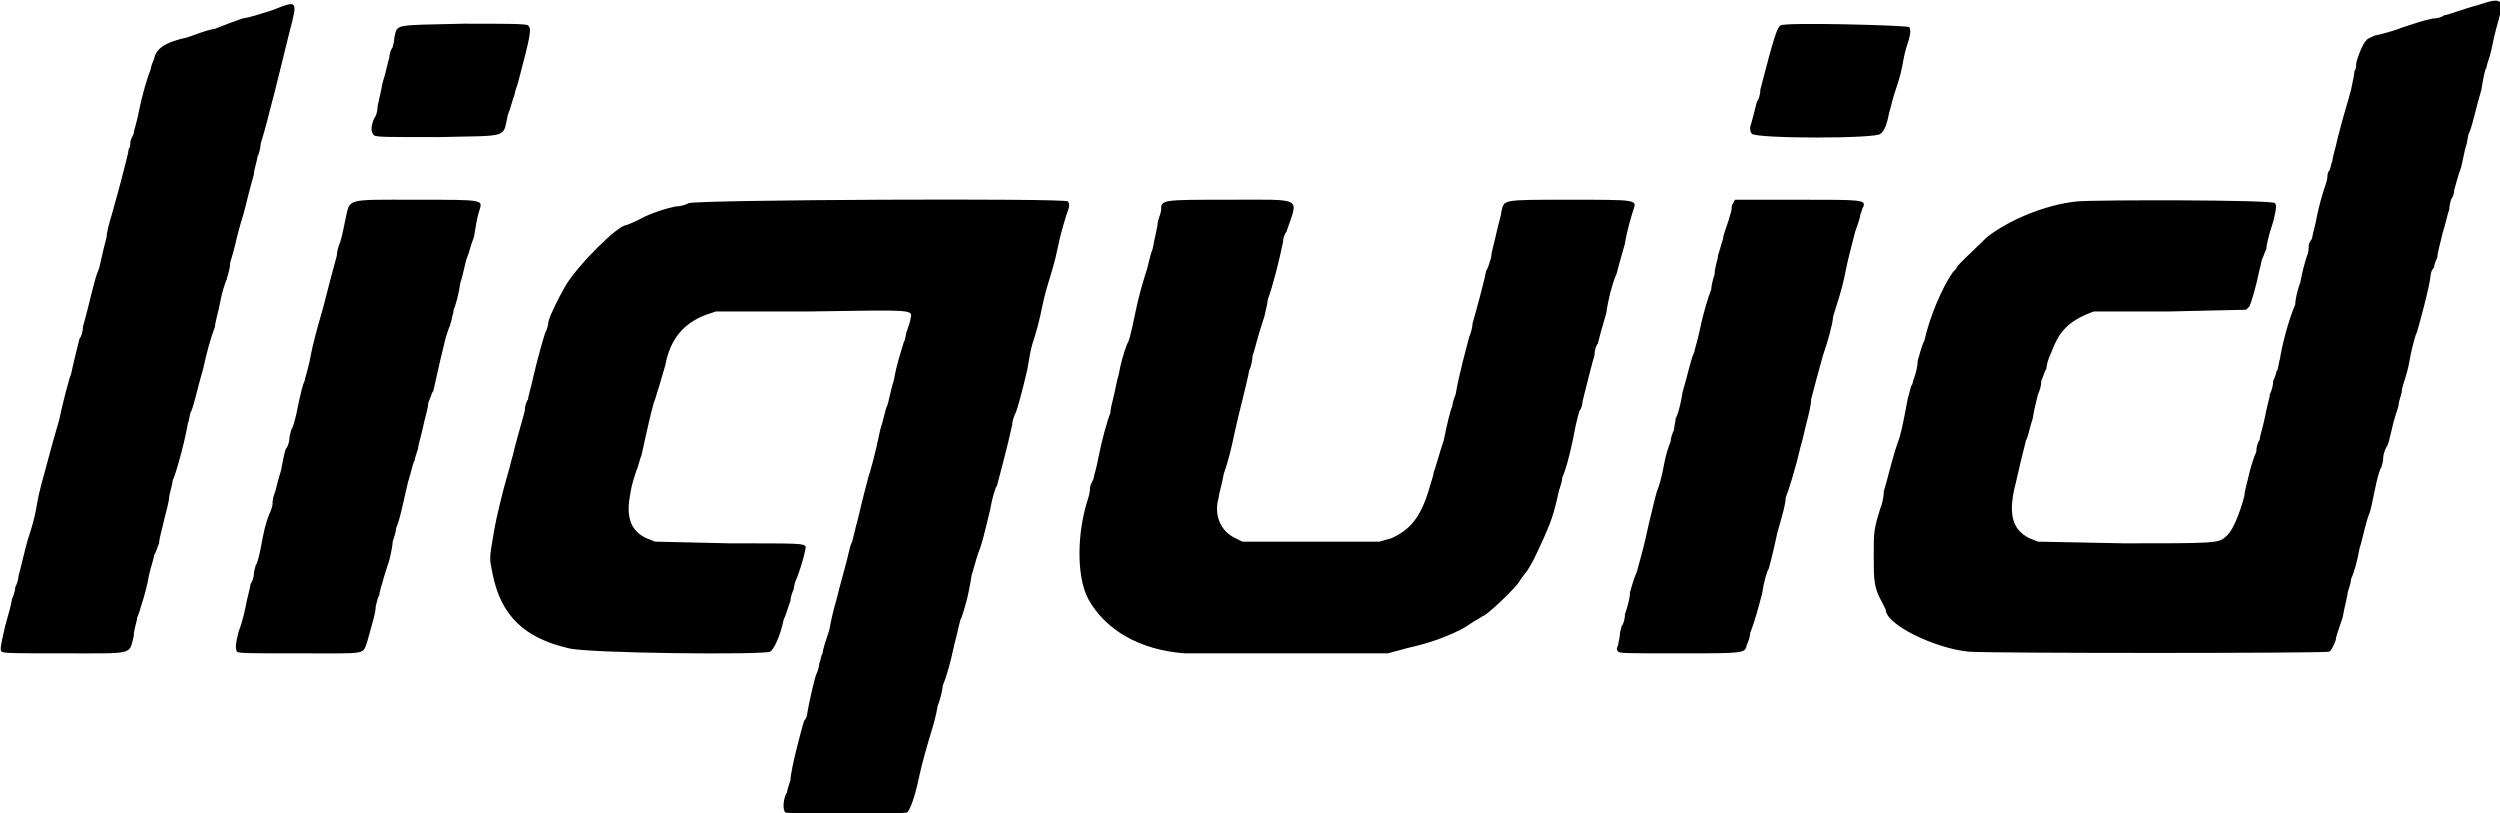
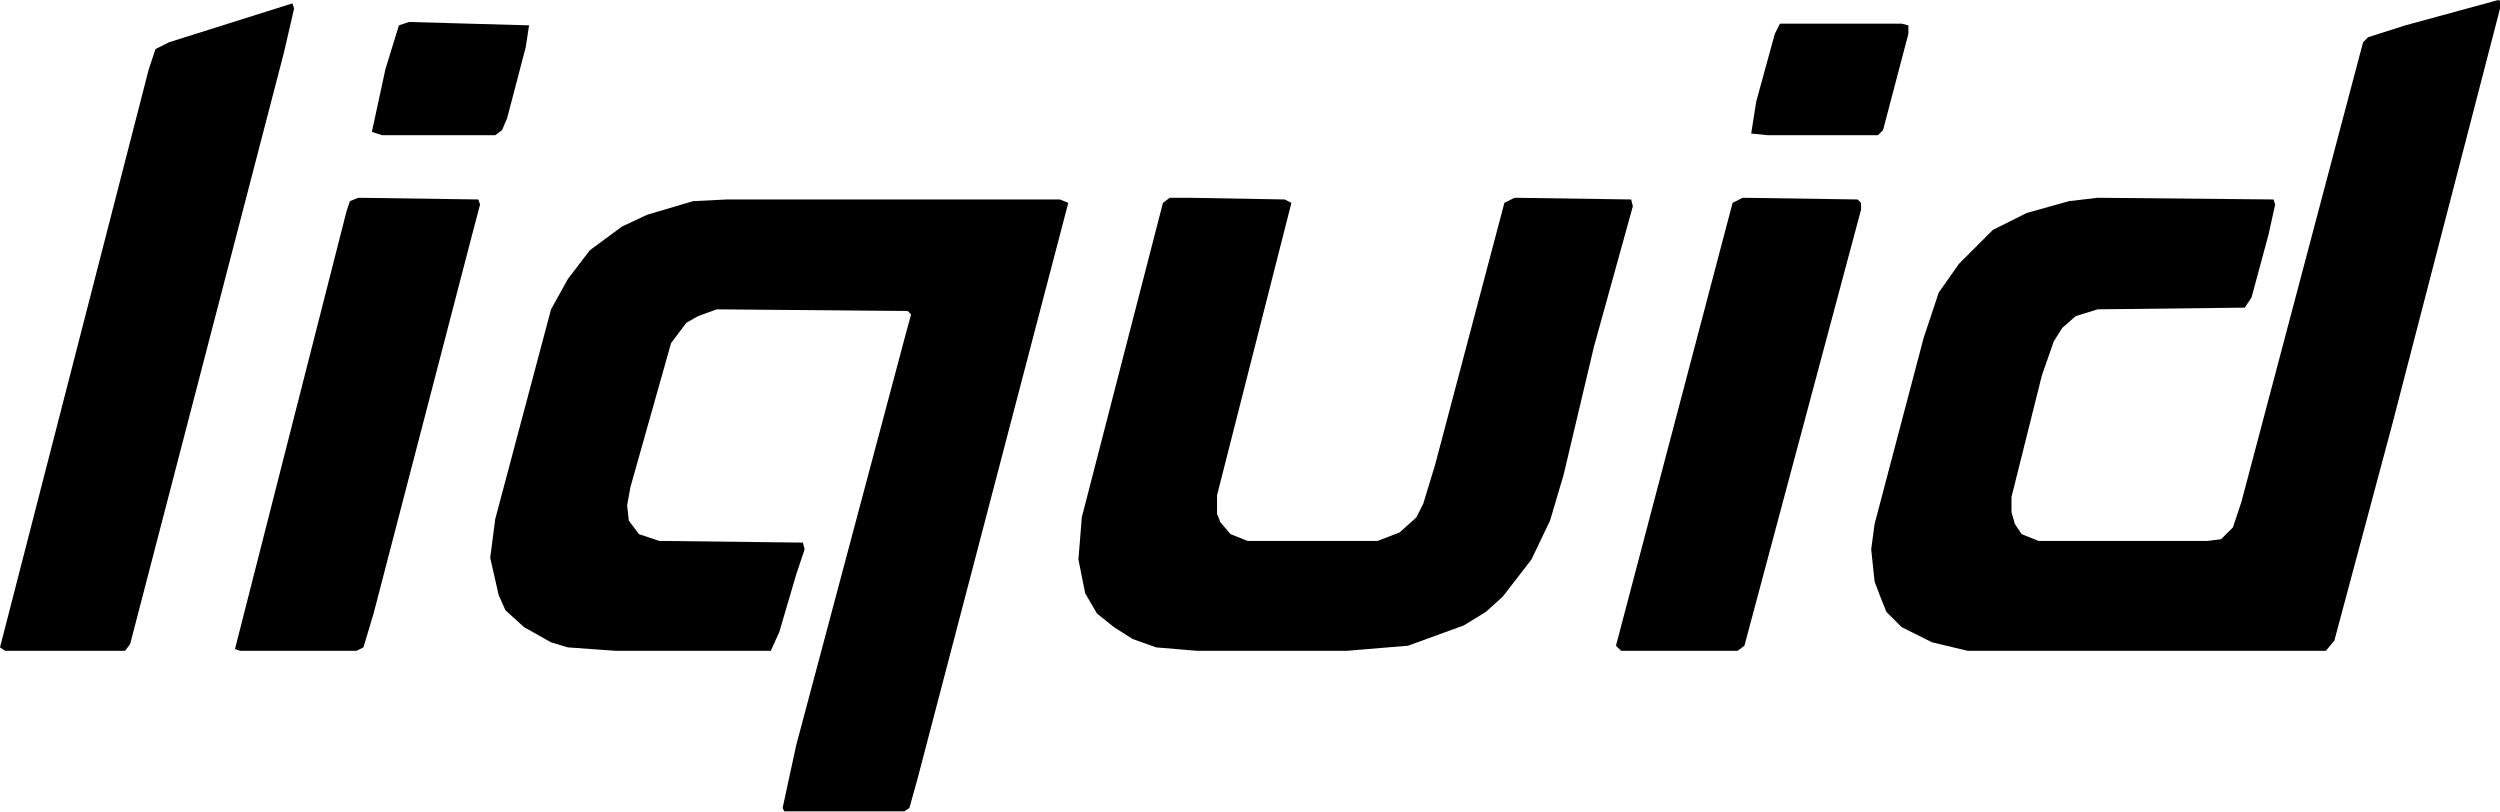
- <svg xmlns="http://www.w3.org/2000/svg" viewBox="0 0 147.7 48">
-   <path d="M46.4 48.0C46.2 47.8 46.3 47.1 46.5 46.8C46.5 46.7 46.6 46.4 46.7 46.1C46.7 45.5 47.4 42.9 47.5 42.6C47.6 42.5 47.7 42.3 47.7 42.1C47.8 41.5 48.1 40.2 48.2 39.9C48.3 39.7 48.4 39.4 48.4 39.2C48.5 39.0 48.5 38.7 48.6 38.6C48.6 38.4 48.8 37.8 49.0 37.2C49.1 36.6 49.3 35.8 49.4 35.5C49.5 35.1 49.7 34.3 49.9 33.6C50.1 32.9 50.2 32.3 50.3 32.1C50.4 31.9 50.5 31.3 50.7 30.6C51.0 29.3 51.2 28.6 51.3 28.2C51.4 27.9 51.7 26.9 52.0 25.4C52.2 24.8 52.3 24.2 52.4 24.0C52.5 23.8 52.6 23.1 52.8 22.5C53.0 21.4 53.2 20.9 53.4 20.2C53.5 20.1 53.5 19.7 53.6 19.5C53.7 19.2 53.8 18.9 53.8 18.8C53.9 18.3 54.1 18.3 47.9 18.4L42.3 18.4L41.7 18.6C40.4 19.1 39.6 20.0 39.3 21.6C39.1 22.3 38.8 23.3 38.7 23.6C38.6 23.8 38.4 24.6 37.9 26.9C37.8 27.1 37.7 27.6 37.6 27.8C37.3 28.7 37.3 28.8 37.2 29.4C37.0 30.6 37.3 31.4 38.2 31.8L38.7 32.0L43.1 32.1C47.3 32.1 47.5 32.1 47.6 32.3C47.6 32.5 47.4 33.3 47.1 34.1C47.0 34.3 46.9 34.6 46.9 34.8C46.8 35.0 46.7 35.3 46.7 35.5C46.6 35.7 46.5 36.2 46.3 36.6C46.1 37.6 45.7 38.4 45.5 38.5C45.1 38.7 34.7 38.6 33.6 38.3C31.0 37.7 29.6 36.4 29.1 33.9C28.9 32.9 28.9 33.1 29.2 31.3C29.3 30.7 29.7 29.0 30.0 28.0C30.1 27.7 30.2 27.2 30.3 26.9C30.4 26.4 30.7 25.4 31.0 24.3C31.0 24.0 31.1 23.7 31.2 23.6C31.2 23.4 31.4 22.8 31.5 22.3C31.8 21.0 32.1 20.0 32.2 19.7C32.3 19.5 32.4 19.2 32.4 19.0C32.5 18.6 33.0 17.6 33.4 16.9C34.1 15.7 36.5 13.3 37.0 13.3C37.0 13.3 37.3 13.2 37.7 13.0C38.4 12.6 39.4 12.3 39.9 12.2C40.2 12.2 40.5 12.1 40.7 12.0C41.3 11.8 63.0 11.7 63.1 11.9C63.2 12.1 63.2 12.2 63.0 12.7C62.7 13.7 62.6 14.1 62.5 14.6C62.4 15.0 62.4 15.2 62.0 16.5C61.9 16.8 61.7 17.5 61.6 18.0C61.4 19.0 61.2 19.7 61.0 20.3C60.9 20.6 60.8 21.2 60.7 21.8C60.4 23.1 60.1 24.2 60.0 24.4C59.9 24.6 59.8 24.9 59.8 25.1C59.5 26.5 59.0 28.3 58.9 28.7C58.8 28.8 58.6 29.5 58.5 30.1C58.1 31.8 58.0 32.1 57.9 32.4C57.8 32.6 57.6 33.3 57.4 34.0C57.2 35.3 57.0 35.9 56.8 36.5C56.7 36.6 56.6 37.3 56.4 38.0C56.1 39.4 55.9 40.0 55.7 40.5C55.7 40.6 55.6 41.2 55.4 41.7C55.3 42.3 55.1 43.0 55.0 43.3C54.7 44.3 54.5 45.0 54.3 45.9C54.1 46.9 53.8 47.8 53.6 48.0C53.4 48.1 46.5 48.1 46.4 48.0ZM0.1 38.5C-0.0 38.4-0.0 38.3 0.3 37.0C0.5 36.3 0.7 35.6 0.7 35.4C0.8 35.2 0.9 34.9 0.9 34.7C1.0 34.5 1.1 34.2 1.1 34.0C1.2 33.7 1.5 32.3 1.7 31.7C2.0 30.8 2.1 30.3 2.2 29.7C2.3 29.1 2.5 28.4 2.8 27.3C3.1 26.2 3.2 25.8 3.5 24.8C3.6 24.3 3.8 23.5 3.9 23.1C4.0 22.8 4.1 22.3 4.2 22.1C4.3 21.6 4.6 20.4 4.7 20.0C4.8 19.9 4.9 19.6 4.9 19.3C5.3 17.9 5.6 16.4 5.8 16.0C5.9 15.8 6.0 15.1 6.3 14.0C6.3 13.7 6.5 13.0 6.6 12.7C6.7 12.3 7.0 11.3 7.2 10.5C7.4 9.7 7.6 9.0 7.6 8.8C7.7 8.7 7.7 8.5 7.7 8.4C7.7 8.3 7.8 8.1 7.9 7.9C7.9 7.7 8.1 7.2 8.2 6.6C8.4 5.6 8.7 4.6 8.9 4.1C8.9 4.0 9.0 3.7 9.1 3.5C9.2 2.9 9.7 2.5 11.1 2.2C11.4 2.1 12.1 1.8 12.7 1.7C13.2 1.5 14.0 1.2 14.3 1.1C14.9 1.0 15.1 0.9 16.1 0.6C17.6 0.0 17.6 0.0 17.1 1.9C16.6 3.9 16.3 5.2 16.0 6.3C15.8 7.1 15.7 7.5 15.4 8.5C15.4 8.7 15.3 9.1 15.2 9.3C15.2 9.5 15.0 10.0 15.0 10.3C14.8 11.0 14.7 11.4 14.4 12.6C14.3 12.9 14.1 13.6 14.0 14.0C13.9 14.5 13.7 15.2 13.6 15.5C13.6 15.8 13.5 16.1 13.5 16.1C13.5 16.2 13.4 16.4 13.4 16.5C13.3 16.7 13.1 17.3 13.0 17.9C12.9 18.4 12.7 19.1 12.7 19.3C12.4 20.1 12.2 20.9 12.0 21.8C11.7 22.8 11.5 23.8 11.3 24.3C11.2 24.4 11.2 24.8 11.1 25.0C11.0 25.7 10.5 27.7 10.2 28.4C10.2 28.5 10.1 28.9 10.0 29.3C10.0 29.6 9.8 30.3 9.7 30.7C9.6 31.2 9.4 31.8 9.4 32.1C9.3 32.3 9.2 32.7 9.1 32.8C9.1 33.0 8.9 33.5 8.8 34.0C8.7 34.6 8.5 35.3 8.4 35.6C8.3 35.9 8.2 36.3 8.1 36.5C8.1 36.7 7.9 37.2 7.9 37.6C7.6 38.7 8.0 38.6 3.8 38.6C1.1 38.6 0.2 38.6 0.1 38.5ZM14.0 38.5C13.9 38.3 13.9 38.1 14.1 37.3C14.2 37.1 14.4 36.4 14.5 35.9C14.6 35.3 14.8 34.7 14.8 34.5C14.9 34.4 15.0 34.1 15.0 33.9C15.0 33.7 15.1 33.5 15.1 33.4C15.2 33.3 15.3 32.9 15.4 32.4C15.6 31.3 15.7 30.9 15.9 30.4C16.0 30.2 16.1 29.9 16.1 29.8C16.1 29.7 16.1 29.5 16.2 29.2C16.3 29.0 16.4 28.4 16.6 27.8C16.7 27.3 16.8 26.7 16.9 26.5C17.0 26.4 17.1 26.1 17.1 25.9C17.1 25.7 17.2 25.5 17.2 25.4C17.3 25.3 17.4 24.9 17.5 24.5C17.8 23.0 17.9 22.7 18.0 22.5C18.0 22.4 18.2 21.8 18.3 21.3C18.5 20.2 18.8 19.2 19.0 18.5C19.1 18.2 19.3 17.3 19.9 15.1C19.9 14.9 20.0 14.5 20.1 14.3C20.2 14.0 20.3 13.5 20.4 13.0C20.7 11.7 20.3 11.8 24.6 11.8C28.8 11.8 28.5 11.8 28.3 12.5C28.2 12.8 28.1 13.4 28.0 14.0C27.8 14.5 27.7 15.0 27.6 15.2C27.5 15.4 27.4 16.1 27.2 16.7C27.1 17.4 26.9 18.1 26.8 18.3C26.8 18.5 26.7 18.7 26.7 18.8C26.7 18.9 26.6 19.1 26.6 19.2C26.5 19.4 26.3 20.0 26.2 20.5C25.9 21.7 25.7 22.7 25.6 23.1C25.5 23.2 25.4 23.6 25.3 23.8C25.3 24.1 25.1 24.7 25.0 25.2C24.9 25.7 24.7 26.3 24.7 26.5C24.6 26.8 24.5 27.1 24.5 27.2C24.4 27.3 24.3 27.9 24.1 28.5C23.8 29.8 23.6 30.8 23.4 31.2C23.4 31.4 23.3 31.7 23.2 32.0C23.2 32.2 23.1 32.7 23.0 33.1C22.9 33.4 22.7 34.0 22.6 34.4C22.5 34.7 22.4 35.1 22.4 35.2C22.3 35.3 22.3 35.5 22.2 35.8C22.2 36.2 22.0 36.8 21.7 37.9C21.4 38.7 21.8 38.6 17.7 38.6C14.7 38.6 14.1 38.6 14.0 38.5ZM70.0 38.6C67.3 38.4 65.3 37.2 64.3 35.4C63.6 34.1 63.6 31.5 64.3 29.4C64.4 29.1 64.4 28.8 64.4 28.8C64.4 28.7 64.5 28.5 64.6 28.3C64.6 28.2 64.8 27.6 64.9 27.0C65.1 26.0 65.4 24.9 65.6 24.4C65.6 24.2 65.7 23.8 65.8 23.4C65.9 23.0 66.0 22.4 66.1 22.1C66.2 21.5 66.4 20.8 66.6 20.3C66.7 20.2 66.8 19.7 66.9 19.3C67.1 18.4 67.2 17.7 67.7 16.1C67.8 15.9 67.9 15.2 68.1 14.7C68.2 14.1 68.4 13.4 68.4 13.1C68.5 12.8 68.6 12.5 68.6 12.4C68.6 11.8 68.6 11.8 72.6 11.8C77.1 11.8 76.7 11.6 76.0 13.7C75.9 13.8 75.8 14.1 75.8 14.3C75.6 15.3 75.2 16.9 74.9 17.7C74.9 17.8 74.8 18.3 74.7 18.7C74.6 19.0 74.4 19.6 74.3 20.0C74.2 20.3 74.1 20.8 74.0 21.0C74.0 21.3 73.9 21.7 73.8 21.9C73.7 22.5 73.1 24.8 73.0 25.3C72.7 26.7 72.6 27.1 72.3 28.0C72.2 28.6 72.0 29.2 72.0 29.4C71.7 30.4 72.1 31.4 73.0 31.8L73.4 32.0L77.5 32.0L81.5 32.0L82.2 31.8C83.3 31.3 83.9 30.6 84.4 29.0C84.5 28.6 84.7 28.1 84.7 27.9C84.8 27.7 85.0 26.9 85.3 26.0C85.5 25.0 85.7 24.2 85.8 24.0C85.8 23.9 85.9 23.5 86.0 23.3C86.2 22.1 86.6 20.7 86.8 19.9C86.9 19.7 87.0 19.3 87.0 19.1C87.2 18.4 87.7 16.6 87.8 16.0C87.9 15.9 88.0 15.5 88.1 15.2C88.1 14.9 88.3 14.3 88.4 13.8C88.5 13.3 88.7 12.7 88.7 12.5C88.9 11.8 88.6 11.8 92.7 11.8C96.8 11.8 96.7 11.8 96.5 12.4C96.4 12.7 96.1 13.7 96.0 14.4C95.8 15.1 95.6 15.8 95.5 16.2C95.3 16.6 95.0 17.7 94.9 18.5C94.6 19.5 94.5 19.9 94.4 20.3C94.3 20.4 94.2 20.7 94.2 21.0C94.1 21.3 93.8 22.5 93.5 23.7C93.5 23.9 93.4 24.2 93.3 24.3C93.3 24.4 93.2 24.5 92.9 26.1C92.7 27.0 92.5 27.8 92.3 28.2C92.3 28.4 92.2 28.7 92.1 29.0C91.8 30.4 91.6 30.9 91.2 31.8C90.7 32.9 90.5 33.3 90.3 33.6C90.2 33.8 89.9 34.1 89.8 34.3C89.6 34.7 87.8 36.4 87.6 36.4C87.6 36.4 87.3 36.6 87.1 36.7C86.8 36.9 86.5 37.1 86.3 37.2C85.1 37.8 84.0 38.1 83.1 38.3L82.0 38.6L76.2 38.6C73.0 38.6 70.2 38.6 70.0 38.6ZM95.6 38.5C95.5 38.4 95.5 38.3 95.6 38.1C95.6 38.0 95.7 37.7 95.7 37.5C95.7 37.3 95.8 37.1 95.8 37.0C95.9 36.9 96.0 36.6 96.0 36.3C96.1 36.0 96.3 35.4 96.3 35.0C96.4 34.6 96.6 34.0 96.7 33.8C97.0 32.7 97.1 32.4 97.4 31.0C97.6 30.2 97.8 29.3 97.9 29.0C98.0 28.8 98.2 28.1 98.3 27.5C98.4 26.9 98.6 26.3 98.7 26.1C98.7 25.9 98.8 25.6 98.9 25.4C98.9 25.2 99.0 24.9 99.0 24.7C99.1 24.6 99.3 23.9 99.4 23.2C99.8 21.8 99.9 21.2 100.1 20.8C100.1 20.7 100.3 20.1 100.4 19.6C100.6 18.6 100.9 17.6 101.1 17.1C101.1 16.9 101.2 16.5 101.3 16.2C101.3 15.8 101.5 15.3 101.5 15.1C101.6 14.8 101.7 14.4 101.8 14.1C101.8 13.9 102.0 13.4 102.1 13.1C102.2 12.8 102.3 12.4 102.3 12.4C102.3 12.3 102.3 12.1 102.4 12.0L102.5 11.8L106.2 11.8C110.0 11.8 110.2 11.8 110.1 12.2C110.0 12.3 110.0 12.5 109.9 12.7C109.9 12.9 109.7 13.4 109.6 13.7C109.3 14.9 109.2 15.2 109.0 16.2C108.8 17.2 108.6 17.7 108.3 18.7C108.3 18.9 108.2 19.3 108.1 19.7C108.0 20.1 107.8 20.7 107.7 21.0C107.4 22.1 107.2 22.8 107.0 23.6C107.0 24.0 106.8 24.7 106.7 25.1C106.6 25.5 106.5 26.0 106.4 26.3C106.1 27.6 105.7 28.9 105.5 29.4C105.5 29.7 105.4 30.1 105.0 31.5C104.7 32.9 104.6 33.2 104.5 33.6C104.4 33.7 104.2 34.4 104.1 35.1C103.6 37.0 103.5 37.1 103.4 37.4C103.4 37.6 103.3 37.9 103.2 38.1C103.1 38.6 103.1 38.6 99.2 38.6C96.2 38.6 95.7 38.6 95.6 38.5ZM116.3 38.5C114.3 38.3 111.4 36.9 111.4 36.0C111.4 36.0 111.3 35.8 111.2 35.6C110.7 34.7 110.7 34.3 110.7 32.8C110.7 31.4 110.7 31.3 111.1 30.0C111.2 29.8 111.3 29.3 111.3 29.0C111.5 28.4 111.7 27.4 112.1 26.2C112.3 25.7 112.4 25.2 112.7 23.6C112.8 23.2 112.9 22.9 112.9 22.8C113.0 22.8 113.0 22.5 113.1 22.3C113.2 22.0 113.3 21.6 113.3 21.3C113.4 21.0 113.5 20.5 113.7 20.1C114.0 18.7 114.8 16.9 115.3 16.2C115.4 16.0 115.6 15.9 115.6 15.8C115.6 15.7 116.9 14.5 117.4 14.0C118.7 13.0 120.8 12.1 122.7 11.9C123.8 11.8 134.3 11.8 134.4 12.0C134.5 12.1 134.5 12.3 134.3 13.1C134.1 13.7 133.9 14.4 133.9 14.7C133.8 14.9 133.7 15.2 133.7 15.2C133.6 15.3 133.6 15.6 133.5 15.9C133.3 16.9 133.0 17.9 132.9 18.1L132.7 18.3L128.2 18.4L123.7 18.4L123.2 18.6C122.1 19.1 121.6 19.7 121.2 20.8C121.0 21.2 120.9 21.6 120.9 21.8C120.8 21.9 120.7 22.3 120.6 22.5C120.6 22.8 120.5 23.1 120.4 23.3C120.4 23.4 120.2 24.0 120.1 24.7C119.9 25.3 119.8 25.9 119.7 26.0C119.4 27.2 119.3 27.6 119.1 28.5C118.6 30.4 118.9 31.3 119.9 31.8L120.4 32.0L125.5 32.1C130.8 32.1 131.1 32.1 131.5 31.7C131.9 31.4 132.3 30.4 132.6 29.3C132.6 29.0 132.8 28.4 132.9 27.9C133.0 27.5 133.2 26.9 133.3 26.7C133.3 26.4 133.4 26.1 133.5 26.0C133.5 25.8 133.7 25.2 133.8 24.7C133.9 24.1 134.1 23.5 134.1 23.3C134.2 23.1 134.3 22.8 134.3 22.5C134.4 22.3 134.5 22.0 134.5 21.9C134.6 21.9 134.6 21.5 134.7 21.2C134.8 20.5 135.2 18.9 135.6 18.0C135.6 17.8 135.7 17.2 135.9 16.7C136.0 16.1 136.2 15.4 136.3 15.1C136.4 14.9 136.4 14.6 136.4 14.5C136.4 14.4 136.5 14.2 136.6 14.1C136.6 13.9 136.8 13.3 136.9 12.7C137.0 12.2 137.2 11.5 137.3 11.2C137.4 10.9 137.5 10.6 137.5 10.5C137.5 10.4 137.5 10.2 137.6 10.1C137.7 10.0 137.7 9.7 137.8 9.5C137.8 9.3 138.0 8.7 138.1 8.2C138.5 6.6 138.7 6.1 138.9 5.3C139.0 4.8 139.1 4.4 139.1 4.2C139.2 4.1 139.2 3.9 139.2 3.8C139.2 3.6 139.6 2.5 139.8 2.4C139.8 2.3 140.1 2.2 140.3 2.1C140.8 2.0 141.5 1.8 142.0 1.6C142.6 1.4 143.2 1.2 143.7 1.1C144.0 1.1 144.3 1.0 144.4 0.9C144.5 0.9 144.8 0.8 145.1 0.7C145.4 0.6 146.0 0.4 146.4 0.3C147.9-0.2 148.0-0.1 147.5 1.6C147.3 2.3 147.2 3.0 147.1 3.3C147.0 3.6 146.9 3.9 146.9 4.0C146.8 4.1 146.7 4.7 146.6 5.3C146.3 6.3 146.1 7.3 145.9 7.8C145.8 7.9 145.8 8.3 145.7 8.6C145.6 8.9 145.5 9.5 145.4 9.9C145.2 10.4 145.1 10.9 145.0 11.2C145.0 11.4 144.9 11.7 144.8 11.8C144.8 11.9 144.7 12.1 144.7 12.4C144.6 12.6 144.5 13.2 144.3 13.8C144.2 14.3 144.0 14.9 144.0 15.2C143.9 15.4 143.8 15.7 143.8 15.8C143.7 15.9 143.6 16.1 143.6 16.3C143.5 17.1 143.0 18.9 142.8 19.6C142.7 19.8 142.6 20.2 142.5 20.6C142.4 21.0 142.3 21.7 142.2 22.0C142.1 22.4 141.9 22.9 141.9 23.1C141.9 23.3 141.7 23.7 141.7 24.0C141.6 24.3 141.4 24.9 141.3 25.4C141.2 25.8 141.1 26.3 141.0 26.4C140.9 26.6 140.8 26.8 140.8 27.1C140.8 27.3 140.7 27.5 140.7 27.6C140.6 27.7 140.5 28.1 140.4 28.5C140.2 29.4 140.1 30.0 140.0 30.3C139.8 30.7 139.6 31.8 139.4 32.4C139.3 33.0 139.1 33.8 138.9 34.2C138.9 34.4 138.8 34.7 138.7 35.0C138.7 35.2 138.5 35.9 138.4 36.5C138.2 37.1 138.0 37.6 138.0 37.8C137.9 38.1 137.7 38.5 137.6 38.5C137.5 38.6 117.2 38.6 116.3 38.5ZM22.1 8.0C21.9 7.8 21.9 7.5 22.1 7.0C22.2 6.9 22.3 6.6 22.3 6.4C22.3 6.2 22.5 5.5 22.6 4.9C22.8 4.3 22.9 3.7 23.0 3.4C23.0 3.2 23.1 2.9 23.2 2.8C23.2 2.7 23.3 2.5 23.3 2.2C23.5 1.4 23.2 1.5 27.4 1.4C29.9 1.4 31.1 1.4 31.2 1.5C31.4 1.7 31.4 1.9 30.6 4.9C30.5 5.2 30.4 5.5 30.4 5.6C30.3 5.8 30.2 6.3 30.0 6.8C29.7 8.2 30.1 8.0 25.9 8.1C22.8 8.1 22.3 8.1 22.1 8.0ZM103.5 7.9C103.4 7.8 103.4 7.7 103.4 7.5C103.5 7.2 103.7 6.4 103.8 6.0C103.9 5.9 104.0 5.6 104.0 5.3C104.8 2.2 105.0 1.6 105.2 1.5C105.5 1.3 112.7 1.5 112.8 1.6C112.9 1.8 112.9 2.0 112.6 2.9C112.5 3.2 112.4 3.9 112.3 4.3C112.2 4.7 112.0 5.3 111.9 5.6C111.8 5.9 111.7 6.4 111.6 6.7C111.5 7.3 111.3 7.8 111.1 7.9C111.0 8.2 103.7 8.2 103.5 7.9Z" />
+ <svg xmlns="http://www.w3.org/2000/svg" viewBox="0 0 147.9 48">
+   <path d="M137.6 38.5L116.4 38.5L114.3 38.0L112.5 37.1L111.6 36.2L111.2 35.2L110.9 34.4L110.7 32.5L110.9 31.0L113.8 20.0L114.7 17.3L115.9 15.6L117.9 13.6L119.9 12.6L122.4 11.9L124.1 11.7L134.5 11.8L134.6 12.1L134.2 13.9L133.2 17.6L132.8 18.2L124.1 18.3L122.8 18.7L122.0 19.4L121.5 20.2L120.8 22.2L119.0 29.4L119.0 30.3L119.2 31.0L119.6 31.6L120.6 32.0L130.6 32.0L131.4 31.9L132.1 31.2L132.6 29.7L139.8 2.5L140.1 2.2L142.3 1.5L147.8-0.0L148.0 0.1L147.8 0.9L141.5 25.2L138.1 37.9ZM5.7 38.5L0.3 38.5L-0.0 38.3L8.8 4.1L9.2 2.9L10.0 2.5L17.3 0.2L17.4 0.5L16.8 3.1L7.7 38.1L7.4 38.5ZM29.3 8.0L22.6 8.0L22.0 7.8L22.8 4.1L23.6 1.5L24.2 1.3L31.3 1.5L31.1 2.8L30.0 7.0L29.7 7.7ZM110.5 8.0L104.6 8.0L103.6 7.9L103.9 6.0L105.0 2.0L105.3 1.4L112.5 1.4L112.9 1.5L112.9 2.0L111.4 7.7L111.1 8.0ZM21.1 38.5L14.2 38.5L13.9 38.4L20.5 12.5L20.7 11.9L21.2 11.7L28.3 11.8L28.4 12.1L27.9 14.0L22.1 36.3L21.5 38.3ZM53.5 48.0L46.8 48.0L46.4 48.0L46.3 47.8L47.1 44.1L53.6 19.7L53.9 18.6L53.7 18.4L42.4 18.3L41.3 18.7L40.6 19.1L39.7 20.3L37.3 28.8L37.1 29.9L37.2 30.8L37.8 31.6L39.0 32.0L47.5 32.1L47.6 32.5L47.1 34.0L46.1 37.4L45.6 38.5L36.4 38.5L33.6 38.3L32.6 38.0L31.0 37.1L29.9 36.1L29.5 35.2L29.0 33.0L29.3 30.7L32.6 18.3L33.6 16.5L34.9 14.8L36.8 13.4L38.3 12.7L41.0 11.9L43.0 11.8L62.7 11.8L63.2 12.0L54.3 46.0L53.8 47.8ZM79.7 38.5L70.8 38.5L68.4 38.3L67.0 37.8L65.9 37.1L64.9 36.3L64.2 35.1L63.8 33.1L64.0 30.6L68.8 12.0L69.2 11.7L70.3 11.7L76.0 11.8L76.4 12.0L72.0 29.3L72.0 30.4L72.2 30.9L72.8 31.6L73.8 32.0L80.6 32.0L81.5 32.0L82.8 31.5L83.8 30.6L84.2 29.8L84.9 27.5L89.0 12.0L89.6 11.7L96.5 11.8L96.6 12.2L94.3 20.5L92.5 28.1L91.7 30.8L90.6 33.1L88.9 35.3L87.9 36.2L86.6 37.0L83.3 38.2ZM97.0 38.5L95.9 38.5L95.6 38.2L102.5 12.0L103.1 11.7L109.9 11.8L110.1 12.0L110.1 12.4L103.2 38.2L102.8 38.5Z" />
</svg>
